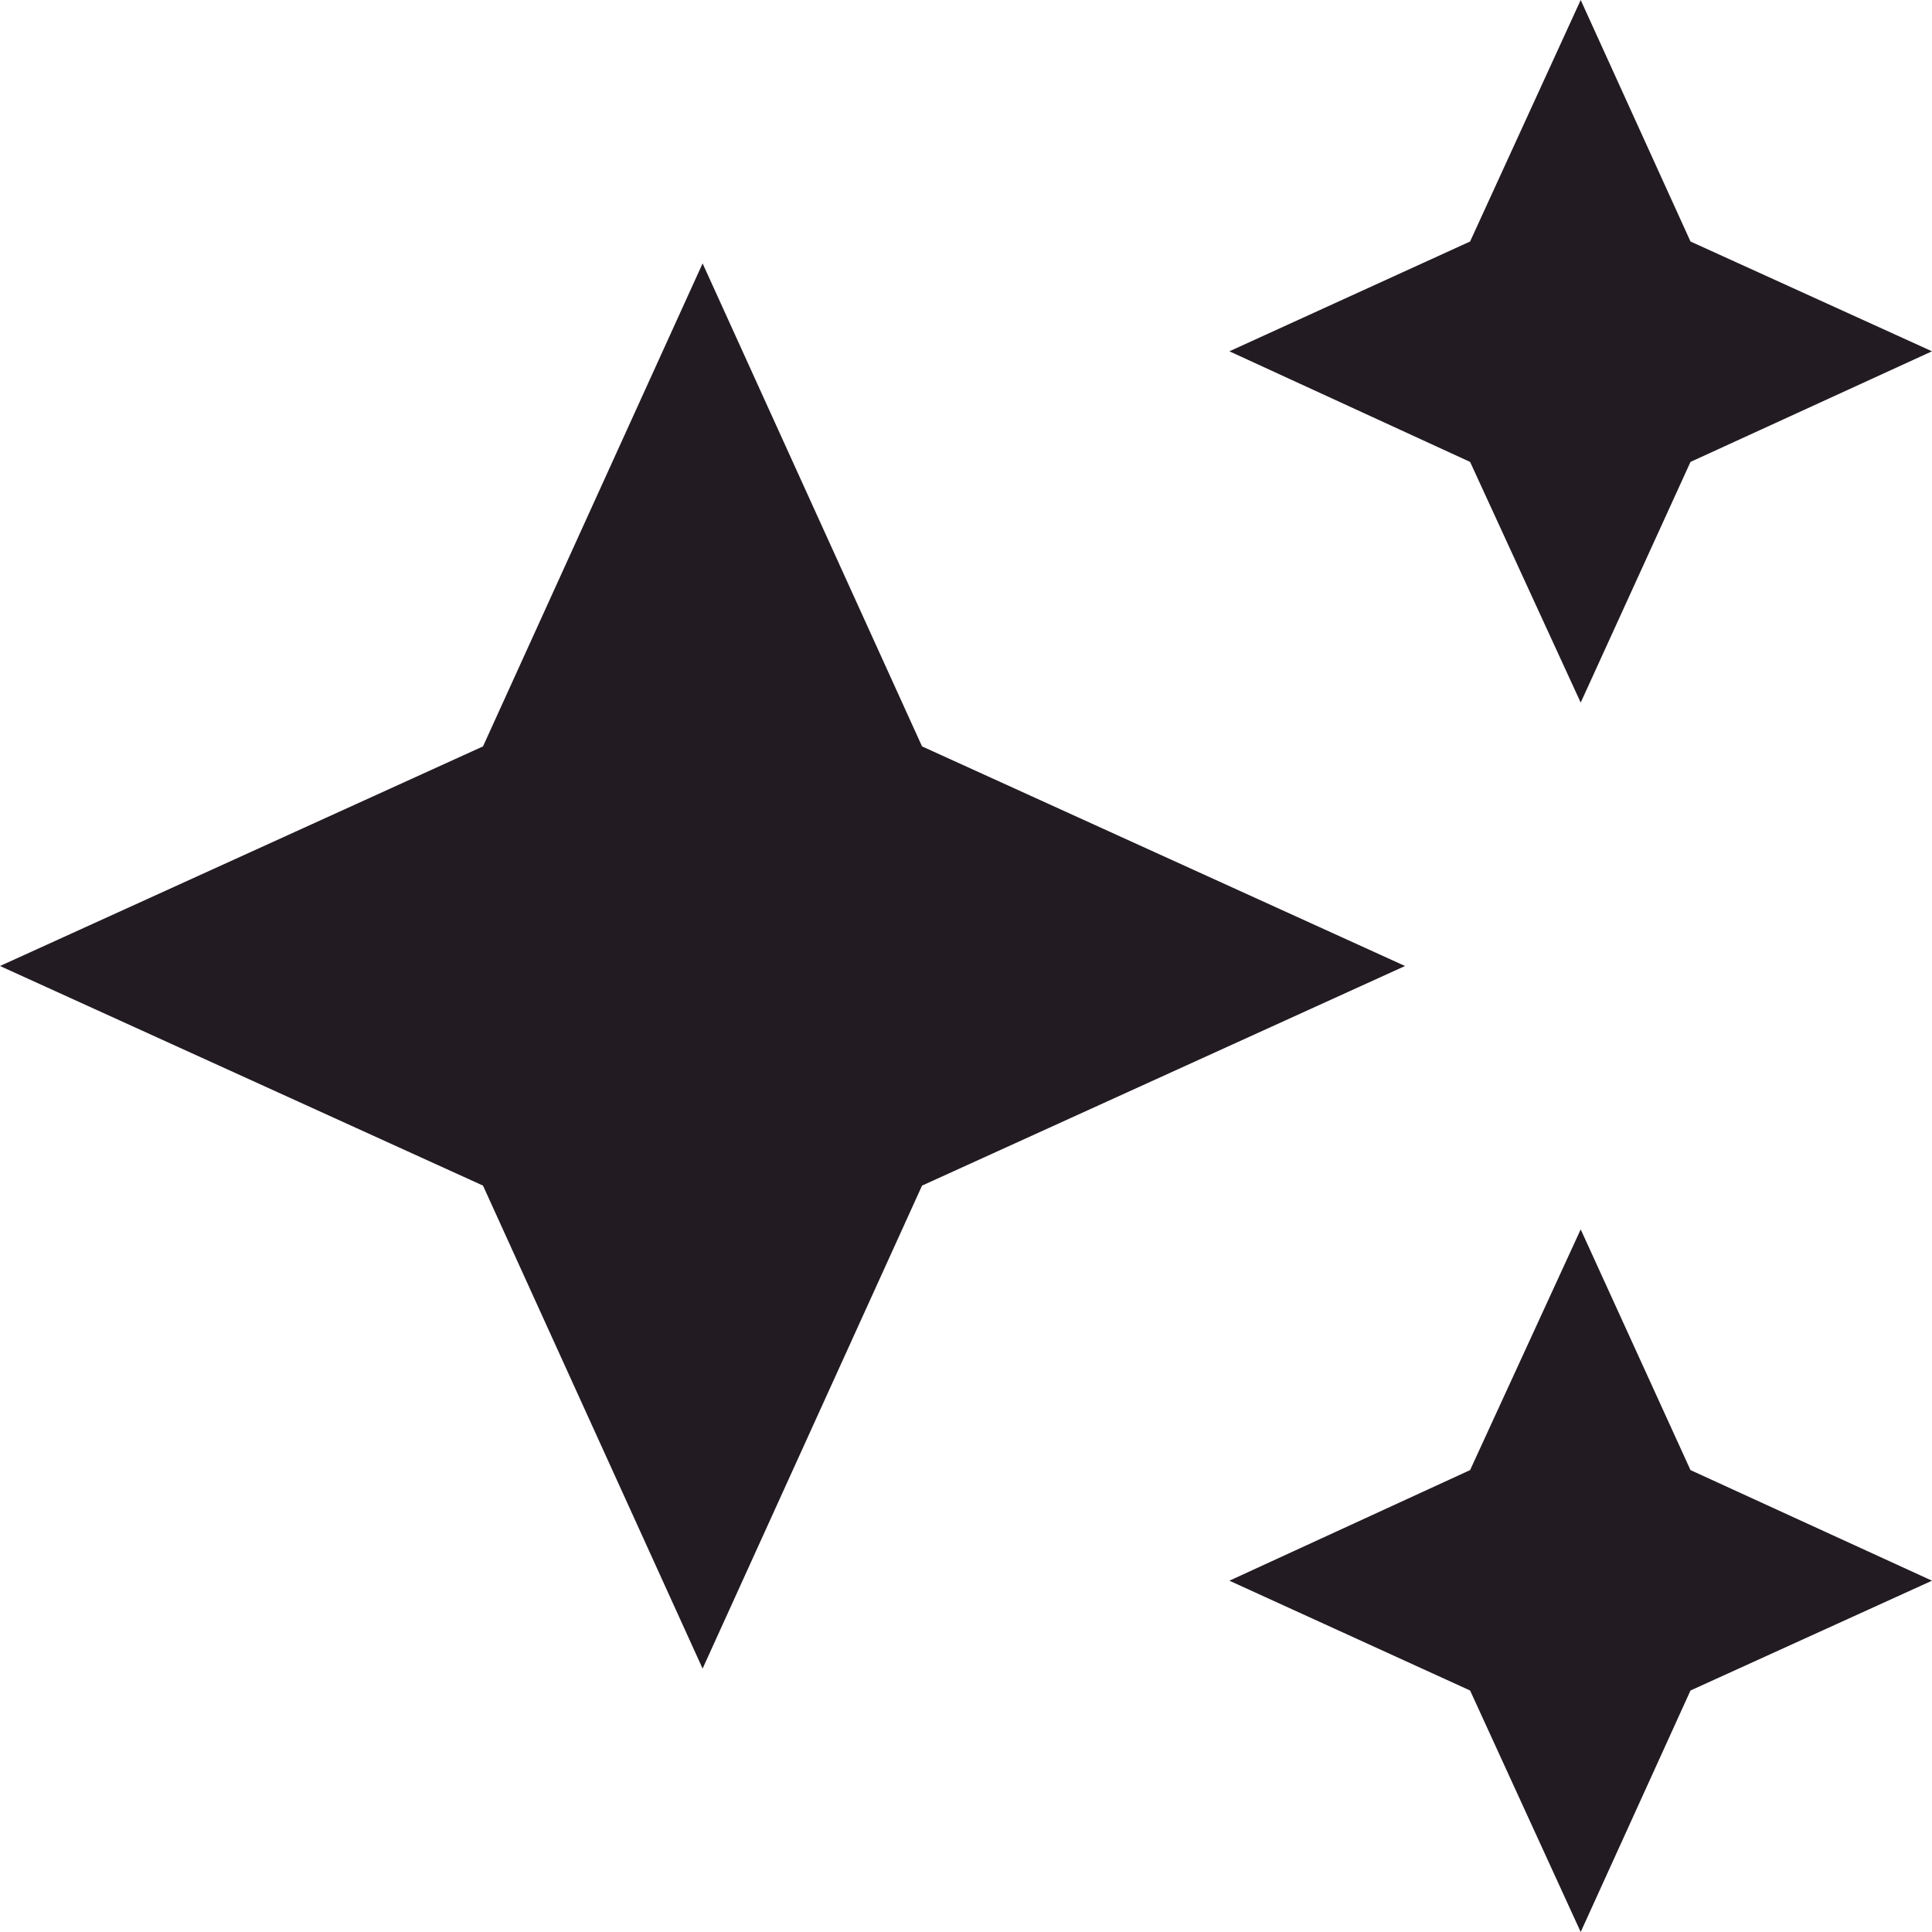
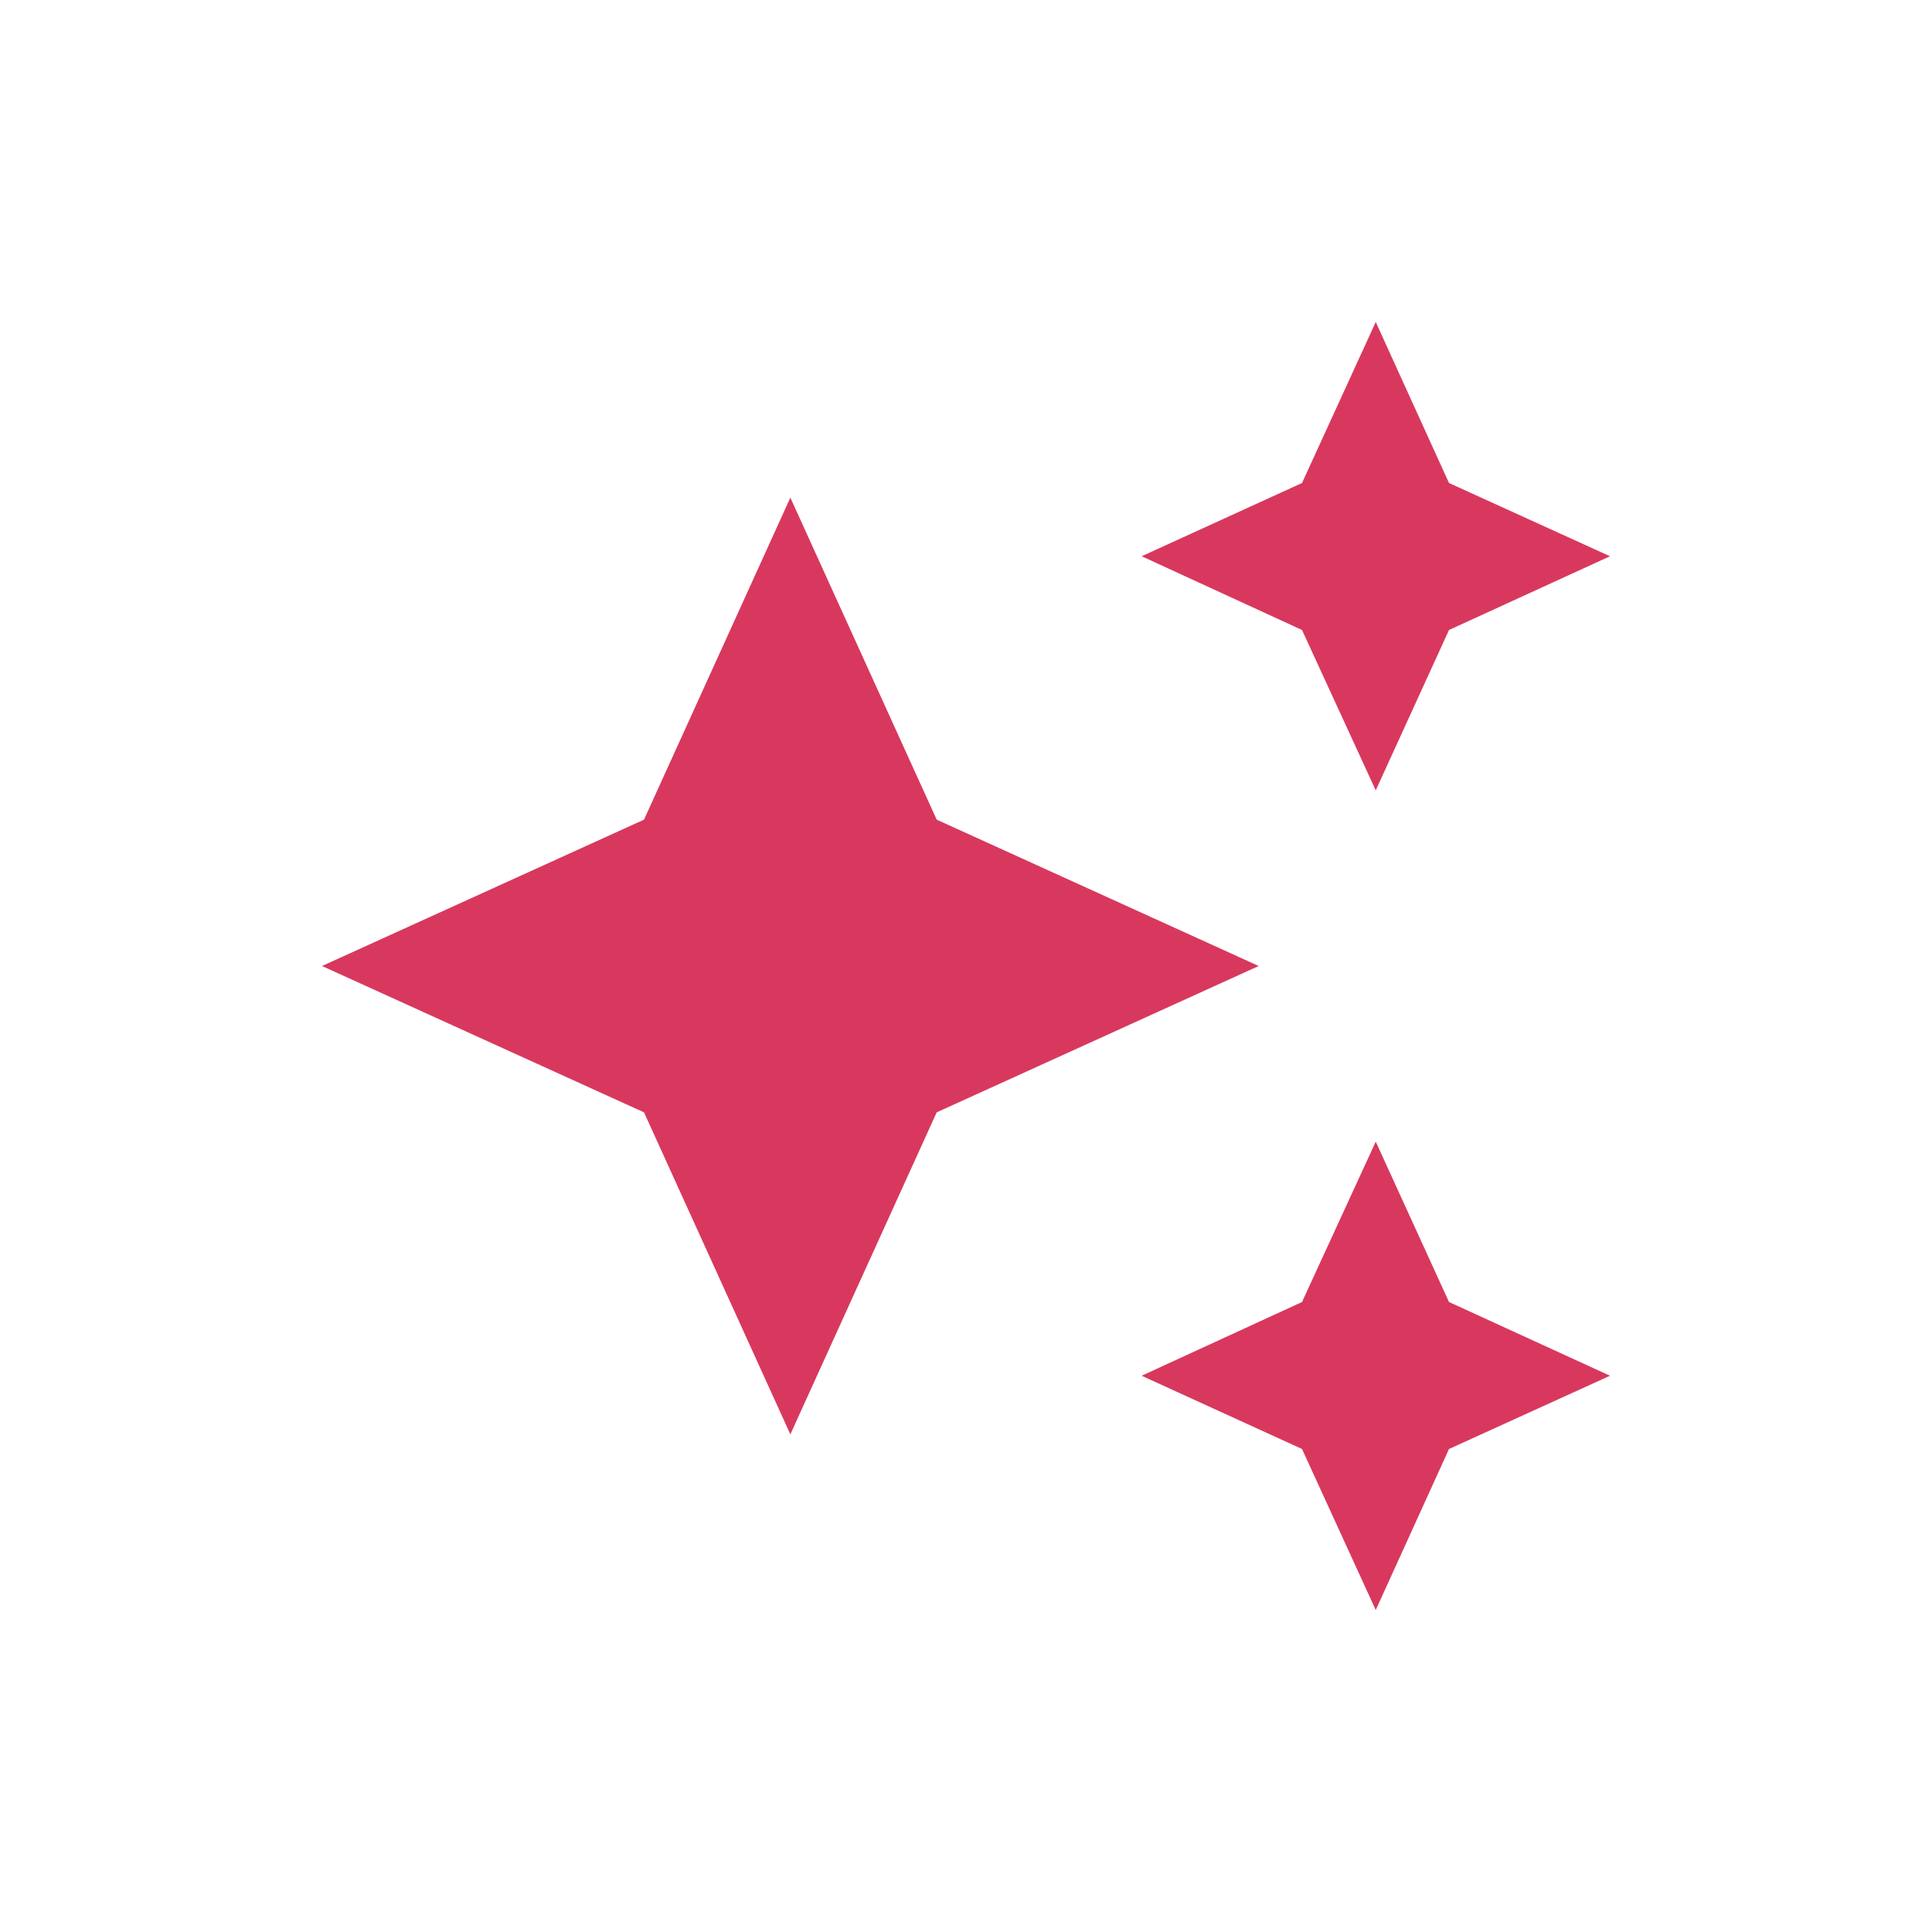
- <svg xmlns="http://www.w3.org/2000/svg" width="12" height="12" viewBox="0 0 12 12" fill="none">
-   <path d="M9.818 0L9.131 1.5L7.636 2.182L9.131 2.869L9.818 4.364L10.5 2.869L12 2.182L10.5 1.5M4.364 1.636C3.831 2.808 3 4.636 3 4.636L0 6L3 7.364L4.364 10.364L5.727 7.364L8.727 6L5.727 4.636M9.818 7.636L9.131 9.131L7.636 9.818L9.131 10.5L9.818 12L10.5 10.5L12 9.818L10.5 9.131" fill="#231B22" />
+ <svg xmlns="http://www.w3.org/2000/svg" width="12" height="12" viewBox="0 0 12 12" fill="#D8385E">
+   <path d="M8.545 2L8.087 3L7.091 3.455L8.087 3.913L8.545 4.909L9 3.913L10 3.455L9 3M4.909 3.091C4.554 3.872 4 5.091 4 5.091L2 6L4 6.909L4.909 8.909L5.818 6.909L7.818 6L5.818 5.091M8.545 7.091L8.087 8.087L7.091 8.545L8.087 9L8.545 10L9 9L10 8.545L9 8.087" />
</svg>
